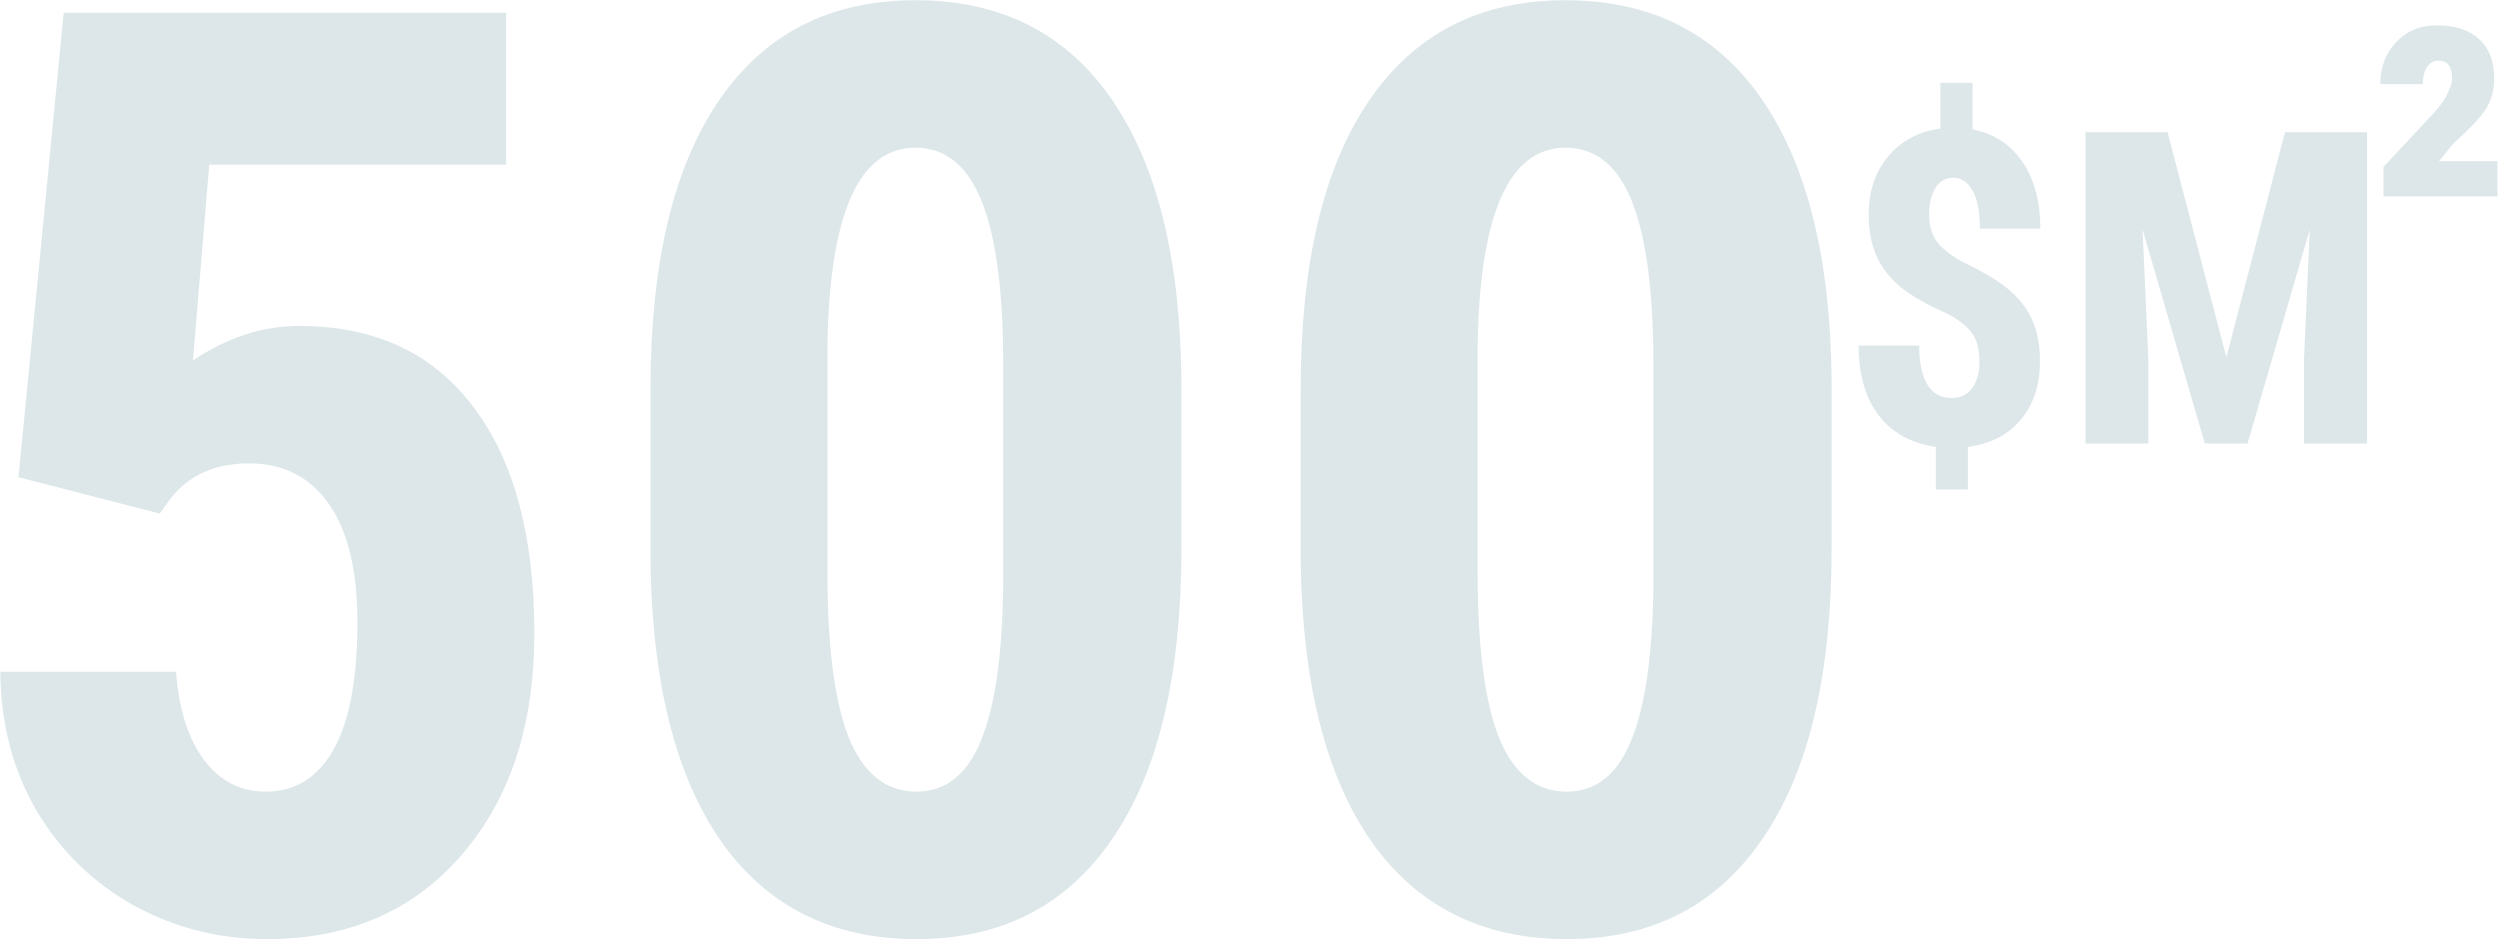
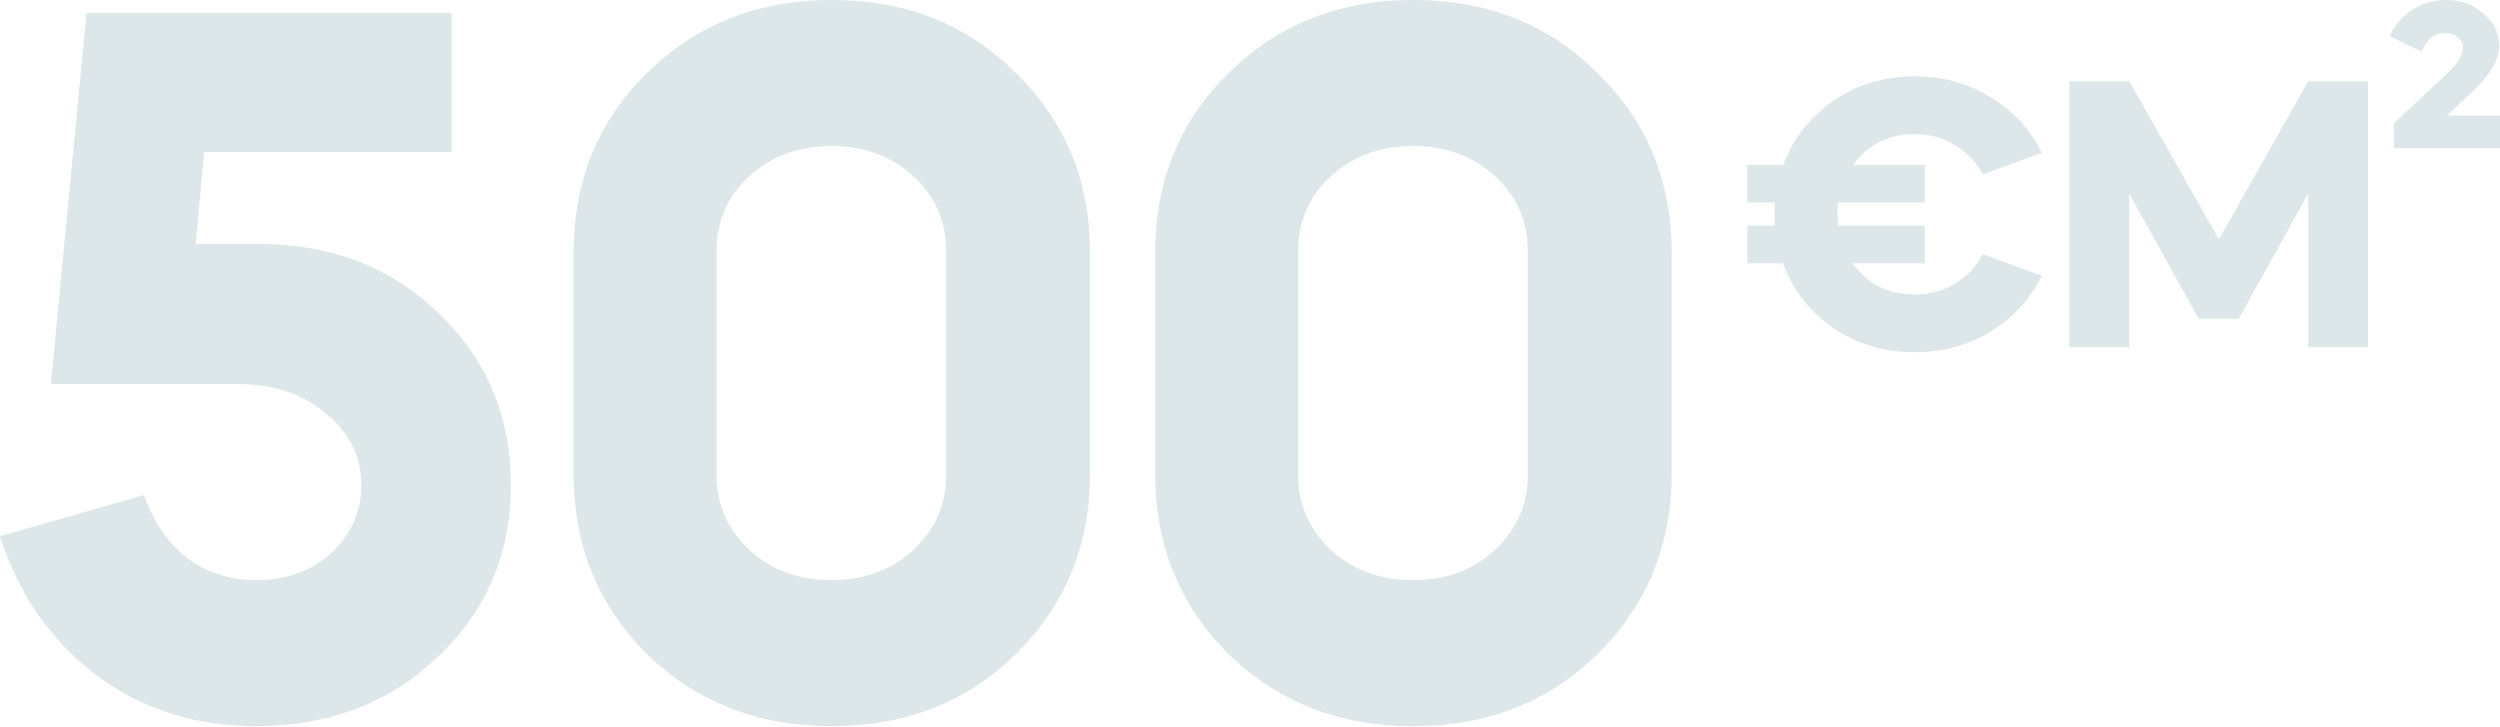
- <svg xmlns="http://www.w3.org/2000/svg" width="885" height="333" viewBox="0 0 885 333" fill="none">
-   <path d="M6.548 168.928L22.544 4.523H179.173V58.288H74.087L68.311 127.604C80.456 119.458 92.972 115.385 105.857 115.385C132.518 115.385 153.031 124.864 167.398 143.823C181.913 162.781 189.17 189.589 189.17 224.248C189.17 256.684 180.58 282.826 163.399 302.673C146.218 322.52 123.261 332.443 94.527 332.443C77.494 332.443 61.72 328.444 47.205 320.446C32.69 312.3 21.211 301.044 12.769 286.677C4.475 272.31 0.254 256.018 0.105 237.8H62.312C63.349 251.278 66.682 261.72 72.31 269.125C77.938 276.531 85.196 280.234 94.082 280.234C104.45 280.234 112.448 275.272 118.077 265.349C123.705 255.277 126.519 240.318 126.519 220.471C126.519 201.809 123.112 187.738 116.299 178.259C109.634 168.78 100.229 164.04 88.084 164.04C76.235 164.04 67.052 168.113 60.535 176.259L56.536 181.813L6.548 168.928Z" fill="#DDE7E9" />
-   <path d="M418.226 194.255C418.226 238.985 410.079 273.199 393.787 296.896C377.643 320.594 354.537 332.443 324.471 332.443C294.7 332.443 271.669 320.965 255.376 298.007C239.232 274.902 230.864 241.873 230.271 198.92V137.824C230.271 93.243 238.344 59.177 254.488 35.627C270.632 11.929 293.812 0.08 324.026 0.08C354.241 0.08 377.421 11.781 393.565 35.183C409.709 58.584 417.929 91.984 418.226 135.38V194.255ZM355.13 128.715C355.13 103.24 352.612 84.134 347.576 71.396C342.54 58.658 334.69 52.29 324.026 52.29C304.031 52.29 293.663 75.617 292.923 122.272V202.919C292.923 228.987 295.441 248.39 300.477 261.127C305.66 273.865 313.659 280.234 324.471 280.234C334.69 280.234 342.244 274.309 347.132 262.46C352.168 250.463 354.834 232.172 355.13 207.585V128.715Z" fill="#DDE7E9" />
-   <path d="M648.392 194.255C648.392 238.985 640.245 273.199 623.953 296.896C607.809 320.594 584.703 332.443 554.637 332.443C524.866 332.443 501.835 320.965 485.542 298.007C469.398 274.902 461.03 241.873 460.438 198.92V137.824C460.438 93.243 468.51 59.177 484.654 35.627C500.798 11.929 523.978 0.08 554.192 0.08C584.407 0.08 607.587 11.781 623.731 35.183C639.875 58.584 648.095 91.984 648.392 135.38V194.255ZM585.296 128.715C585.296 103.24 582.778 84.134 577.742 71.396C572.706 58.658 564.856 52.29 554.192 52.29C534.197 52.29 523.829 75.617 523.089 122.272V202.919C523.089 228.987 525.607 248.39 530.643 261.127C535.826 273.865 543.825 280.234 554.637 280.234C564.856 280.234 572.41 274.309 577.298 262.46C582.334 250.463 585 232.172 585.296 207.585V128.715Z" fill="#DDE7E9" />
-   <path d="M700.724 127.938C700.724 123.75 699.866 120.445 698.151 118.023C696.435 115.601 693.61 113.331 689.674 111.211C681.955 107.78 676.228 104.501 672.494 101.373C668.811 98.194 666.061 94.586 664.245 90.55C662.428 86.463 661.52 81.619 661.52 76.019C661.52 67.643 663.841 60.73 668.483 55.281C673.125 49.782 679.255 46.527 686.874 45.518V29.322H698.302V45.821C705.871 47.284 711.749 51.119 715.937 57.325C720.175 63.531 722.294 71.402 722.294 80.938H700.875C700.875 74.883 699.993 70.368 698.227 67.391C696.511 64.414 694.266 62.925 691.491 62.925C688.817 62.925 686.723 64.086 685.209 66.407C683.695 68.728 682.938 71.957 682.938 76.094C682.938 79.677 683.721 82.653 685.285 85.025C686.849 87.396 689.826 89.869 694.215 92.442C702.288 96.276 708.091 99.783 711.623 102.962C715.205 106.09 717.854 109.647 719.569 113.633C721.285 117.619 722.143 122.337 722.143 127.786C722.143 136.313 719.872 143.251 715.331 148.599C710.84 153.947 704.609 157.151 696.637 158.211V173.272H685.285V158.211C676.556 156.95 669.82 153.241 665.077 147.085C660.334 140.879 657.963 132.63 657.963 122.337H679.381C679.381 128.291 680.34 132.882 682.257 136.111C684.175 139.29 687.051 140.879 690.885 140.879C693.963 140.879 696.36 139.744 698.075 137.474C699.841 135.153 700.724 131.974 700.724 127.938Z" fill="#DDE7E9" />
-   <path d="M767.326 46.805L788.139 126.5L808.876 46.805H837.938V157H815.612V127.181L817.655 81.241L795.631 157H780.495L758.471 81.241L760.514 127.181V157H738.263V46.805H767.326Z" fill="#DDE7E9" />
-   <path d="M884.092 69.519H843.752V59.075L861.917 39.624C864.086 37.152 865.65 34.856 866.609 32.737C867.568 30.618 868.047 28.978 868.047 27.817C868.047 23.579 866.432 21.46 863.203 21.46C861.488 21.46 860.125 22.242 859.116 23.806C858.158 25.32 857.678 27.313 857.678 29.785H842.617C842.617 23.831 844.484 18.887 848.218 14.951C851.951 10.965 856.72 8.972 862.522 8.972C869.132 8.972 874.177 10.612 877.659 13.892C881.191 17.121 882.957 21.738 882.957 27.742C882.957 31.627 882.048 35.108 880.232 38.186C878.466 41.213 874.606 45.351 868.652 50.598L863.43 57.031H884.092V69.519Z" fill="#DDE7E9" />
+ <svg xmlns="http://www.w3.org/2000/svg" width="661" height="192" viewBox="0 0 661 192" fill="none">
+   <path d="M67.665 192C51.412 192 37.232 187.416 25.126 178.248C13.185 169.08 4.81 156.915 0 141.752L38.062 130.909C40.549 137.961 44.364 143.515 49.505 147.57C54.812 151.449 60.865 153.388 67.665 153.388C75.626 153.388 82.26 151.008 87.567 146.248C92.874 141.311 95.527 135.317 95.527 128.264C95.527 120.683 92.376 114.336 86.074 109.223C79.938 104.11 72.226 101.554 62.938 101.554H13.434L22.887 3.438H119.409V40.198H53.983L51.744 64.529H68.66C87.567 64.529 103.322 70.612 115.926 82.777C128.696 94.942 135.081 110.105 135.081 128.264C135.081 146.424 128.613 161.587 115.678 173.752C102.907 185.917 86.903 192 67.665 192Z" fill="#DDE7E9" />
+   <path d="M151.646 125.091V66.909C151.646 47.868 158.114 32 171.05 19.306C184.152 6.435 200.405 0 219.809 0C239.544 0 255.797 6.435 268.567 19.306C281.669 32 288.22 47.868 288.22 66.909V125.091C288.22 144.132 281.669 160.088 268.567 172.959C255.631 185.653 239.378 192 219.809 192C200.405 192 184.152 185.653 171.05 172.959C158.114 160.088 151.646 144.132 151.646 125.091ZM189.459 66.38V125.62C189.459 133.377 192.361 139.989 198.166 145.455C203.97 150.744 211.185 153.388 219.809 153.388C228.433 153.388 235.647 150.744 241.452 145.455C247.256 139.989 250.158 133.377 250.158 125.62V66.38C250.158 58.446 247.256 51.835 241.452 46.545C235.647 41.256 228.433 38.612 219.809 38.612C211.185 38.612 203.97 41.256 198.166 46.545C192.361 51.835 189.459 58.446 189.459 66.38Z" fill="#DDE7E9" />
+   <path d="M305.426 125.091V66.909C305.426 47.868 311.894 32 324.83 19.306C337.932 6.435 354.185 0 373.589 0C393.324 0 409.577 6.435 422.347 19.306C435.449 32 442 47.868 442 66.909V125.091C442 144.132 435.449 160.088 422.347 172.959C409.411 185.653 393.158 192 373.589 192C354.185 192 337.932 185.653 324.83 172.959C311.894 160.088 305.426 144.132 305.426 125.091ZM343.239 66.38V125.62C343.239 133.377 346.141 139.989 351.946 145.455C357.75 150.744 364.965 153.388 373.589 153.388C382.213 153.388 389.427 150.744 395.231 145.455C401.036 139.989 403.938 133.377 403.938 125.62V66.38C403.938 58.446 401.036 51.835 395.231 46.545C389.427 41.256 382.213 38.612 373.589 38.612C364.965 38.612 357.75 41.256 351.946 46.545C346.141 51.835 343.239 58.446 343.239 66.38Z" fill="#DDE7E9" />
+   <path d="M469.26 53.533H462V43.59H471.479C474.101 36.626 478.538 30.967 484.79 26.615C490.975 22.329 498.134 20.186 506.269 20.186C513.731 20.186 520.42 22.028 526.336 25.711C532.319 29.327 536.823 34.215 539.848 40.375L524.218 46.101C522.537 42.819 520.084 40.242 516.857 38.367C513.697 36.425 510.168 35.454 506.269 35.454C499.344 35.454 493.899 38.166 489.933 43.59H508.89V53.533H486C485.865 55.274 485.798 56.312 485.798 56.647C485.798 56.915 485.865 57.919 486 59.66H508.89V69.604H489.832C493.731 75.095 499.21 77.84 506.269 77.84C510.168 77.84 513.697 76.903 516.857 75.028C520.084 73.086 522.537 70.475 524.218 67.194L539.848 72.919C536.823 79.012 532.319 83.934 526.336 87.684C520.42 91.3 513.731 93.108 506.269 93.108C498.067 93.108 490.874 90.965 484.689 86.679C478.437 82.327 474 76.635 471.378 69.604H462V59.66H469.26C469.193 59.192 469.16 58.187 469.16 56.647C469.16 55.04 469.193 54.002 469.26 53.533Z" fill="#DDE7E9" />
+   <path d="M562.989 91.802H547.157V21.492H562.989L586.686 63.276L610.282 21.492H626.114V91.802H610.282V51.223L591.93 84.269H581.341L562.989 51.223V91.802Z" fill="#DDE7E9" />
+   <path d="M651.219 12.455C651.219 11.383 650.748 10.513 649.807 9.843C648.933 9.107 647.857 8.738 646.58 8.738C643.756 8.738 641.639 10.379 640.227 13.66L631.857 9.542C633.202 6.596 635.185 4.286 637.807 2.612C640.429 0.871 643.353 1.67903e-05 646.58 1.67903e-05C650.614 1.67903e-05 653.975 1.205 656.664 3.616C659.42 5.96 660.798 8.772 660.798 12.053C660.798 16.071 657.941 20.591 652.227 25.613L646.983 30.534H661V39.172H632.967V32.543L646.782 19.687C649.74 16.941 651.219 14.531 651.219 12.455Z" fill="#DDE7E9" />
</svg>
